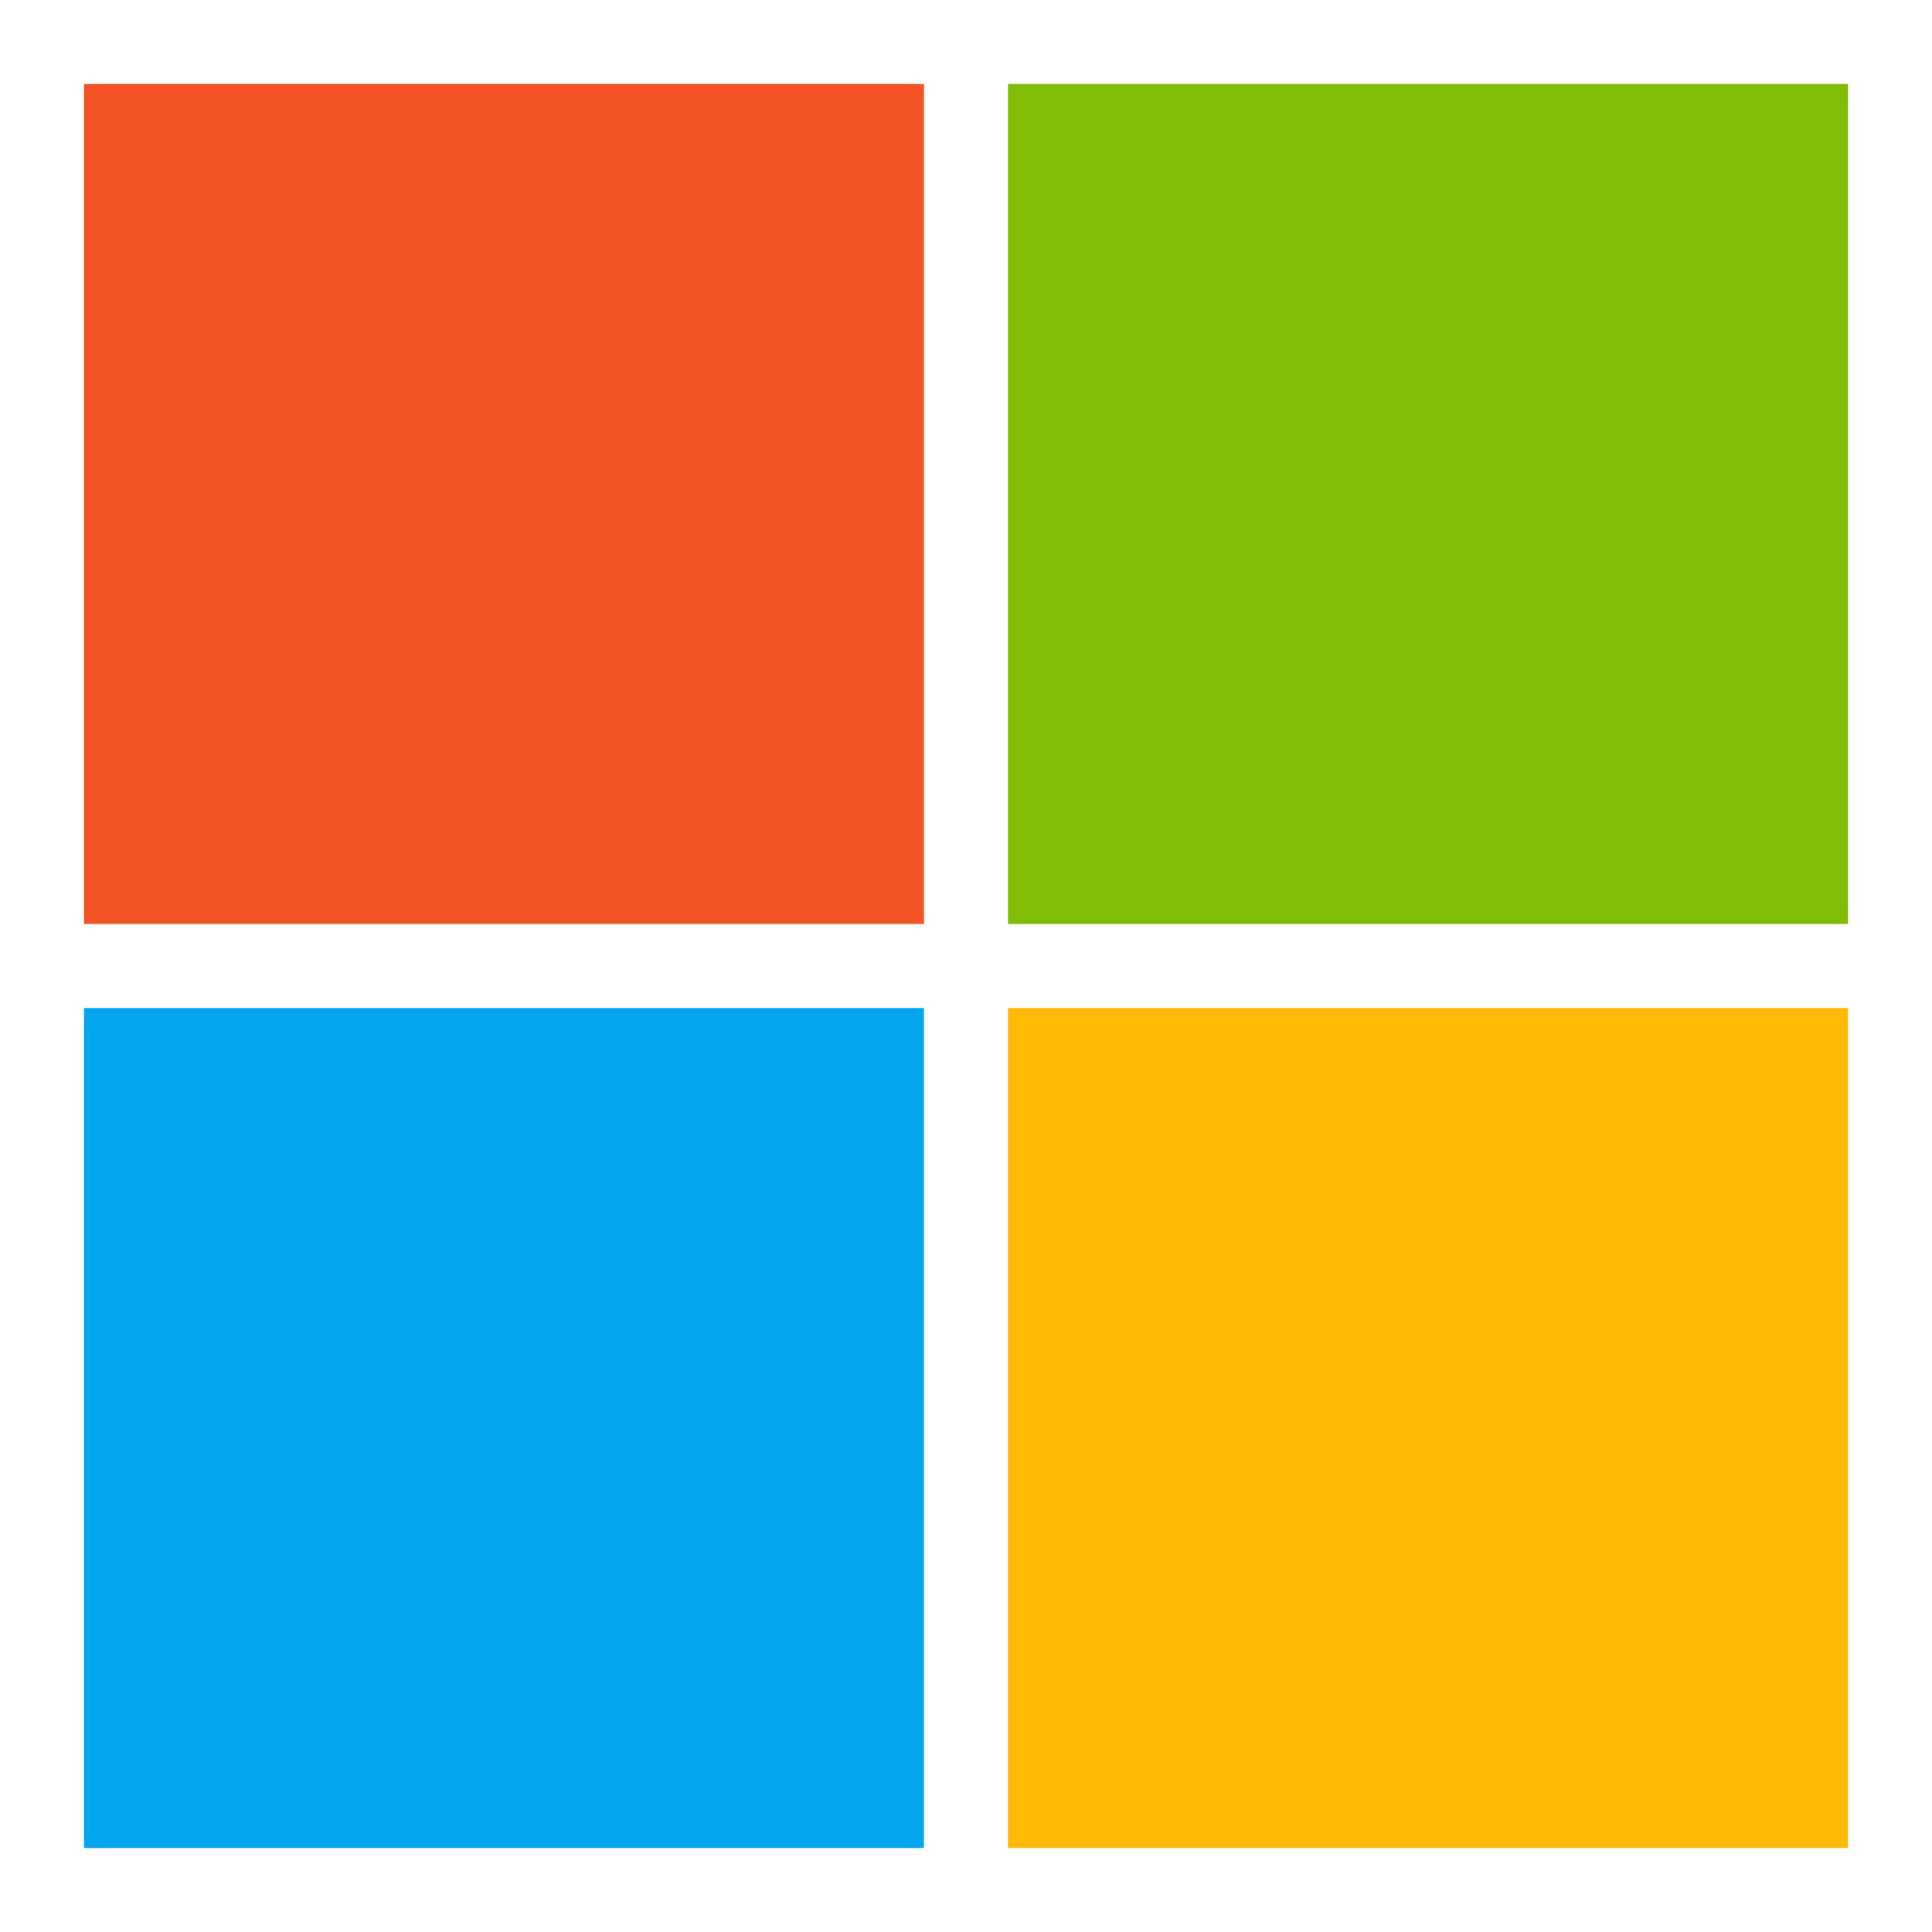
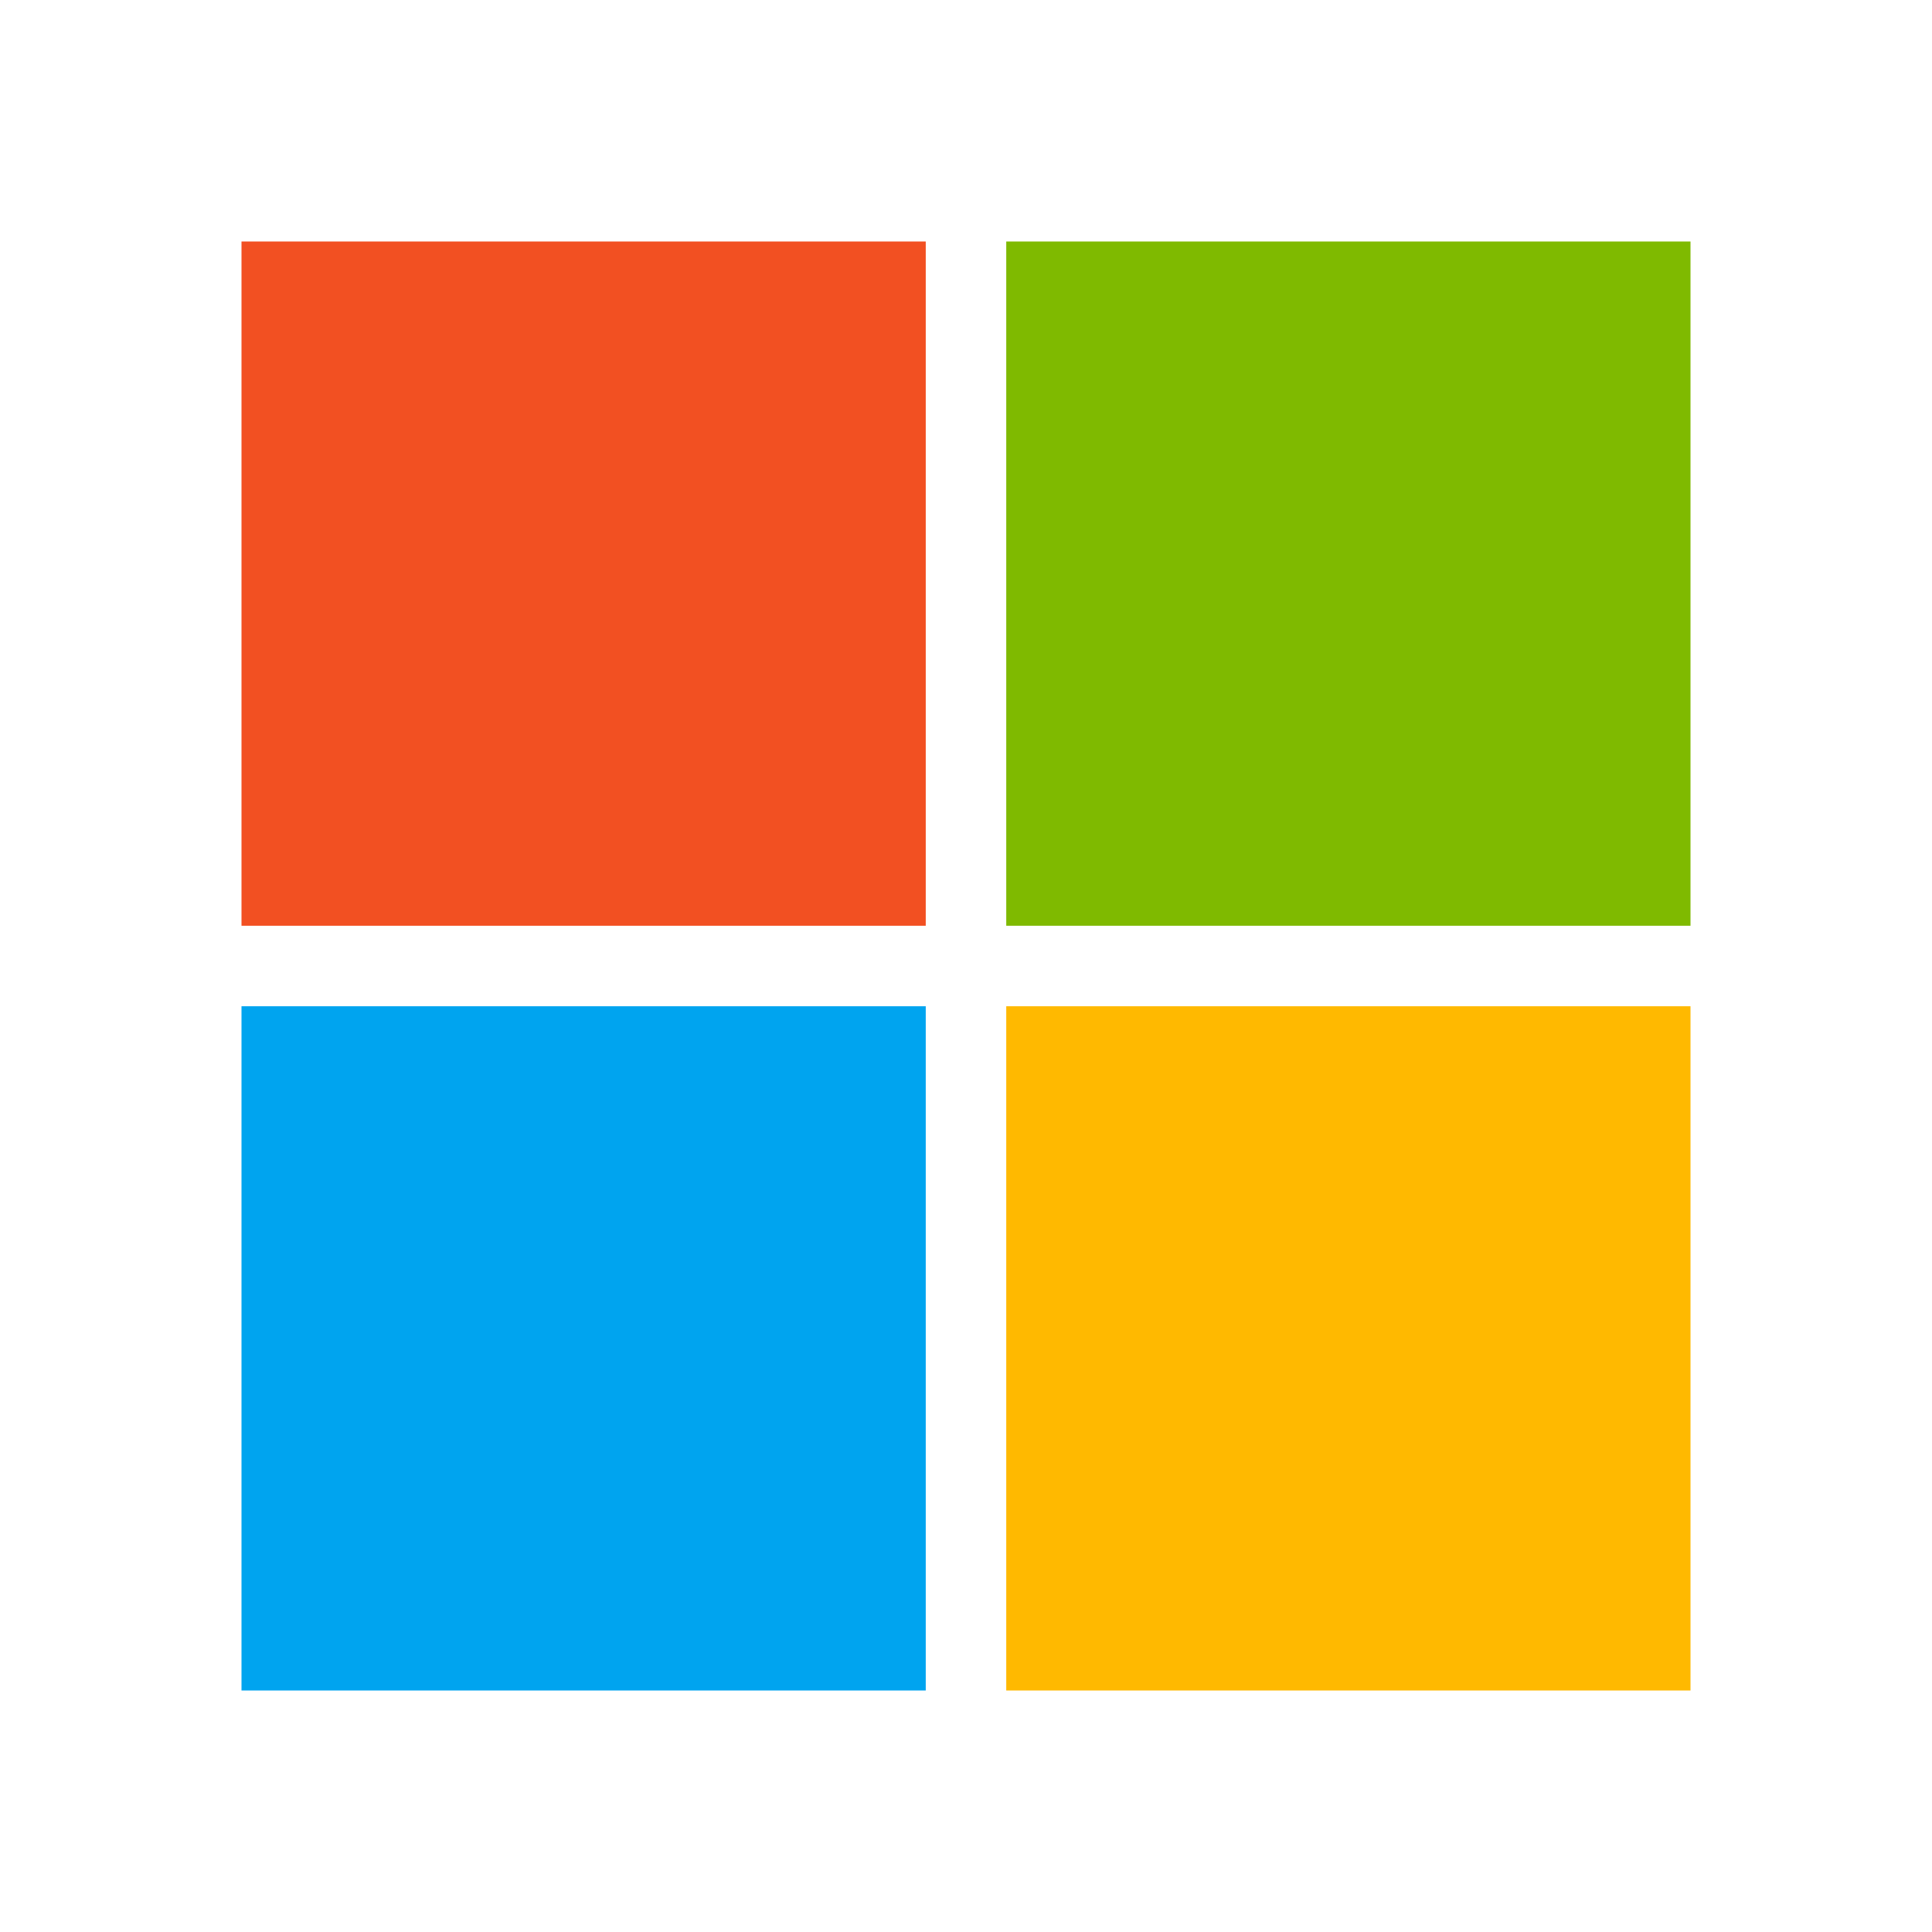
- <svg xmlns="http://www.w3.org/2000/svg" viewBox="0 0 23 23">
-   <path fill="#f35325" d="M1 1h10v10H1z" />
-   <path fill="#81bc06" d="M12 1h10v10H12z" />
-   <path fill="#05a6f0" d="M1 12h10v10H1z" />
-   <path fill="#ffba08" d="M12 12h10v10H12z" />
+ <svg xmlns="http://www.w3.org/2000/svg" viewBox="0 0 48 48">
+   <path fill="#F25022" d="M6 6h17v17H6z" />
+   <path fill="#7FBA00" d="M25 6h17v17H25z" />
+   <path fill="#00A4EF" d="M6 25h17v17H6z" />
+   <path fill="#FFB900" d="M25 25h17v17H25z" />
</svg>
